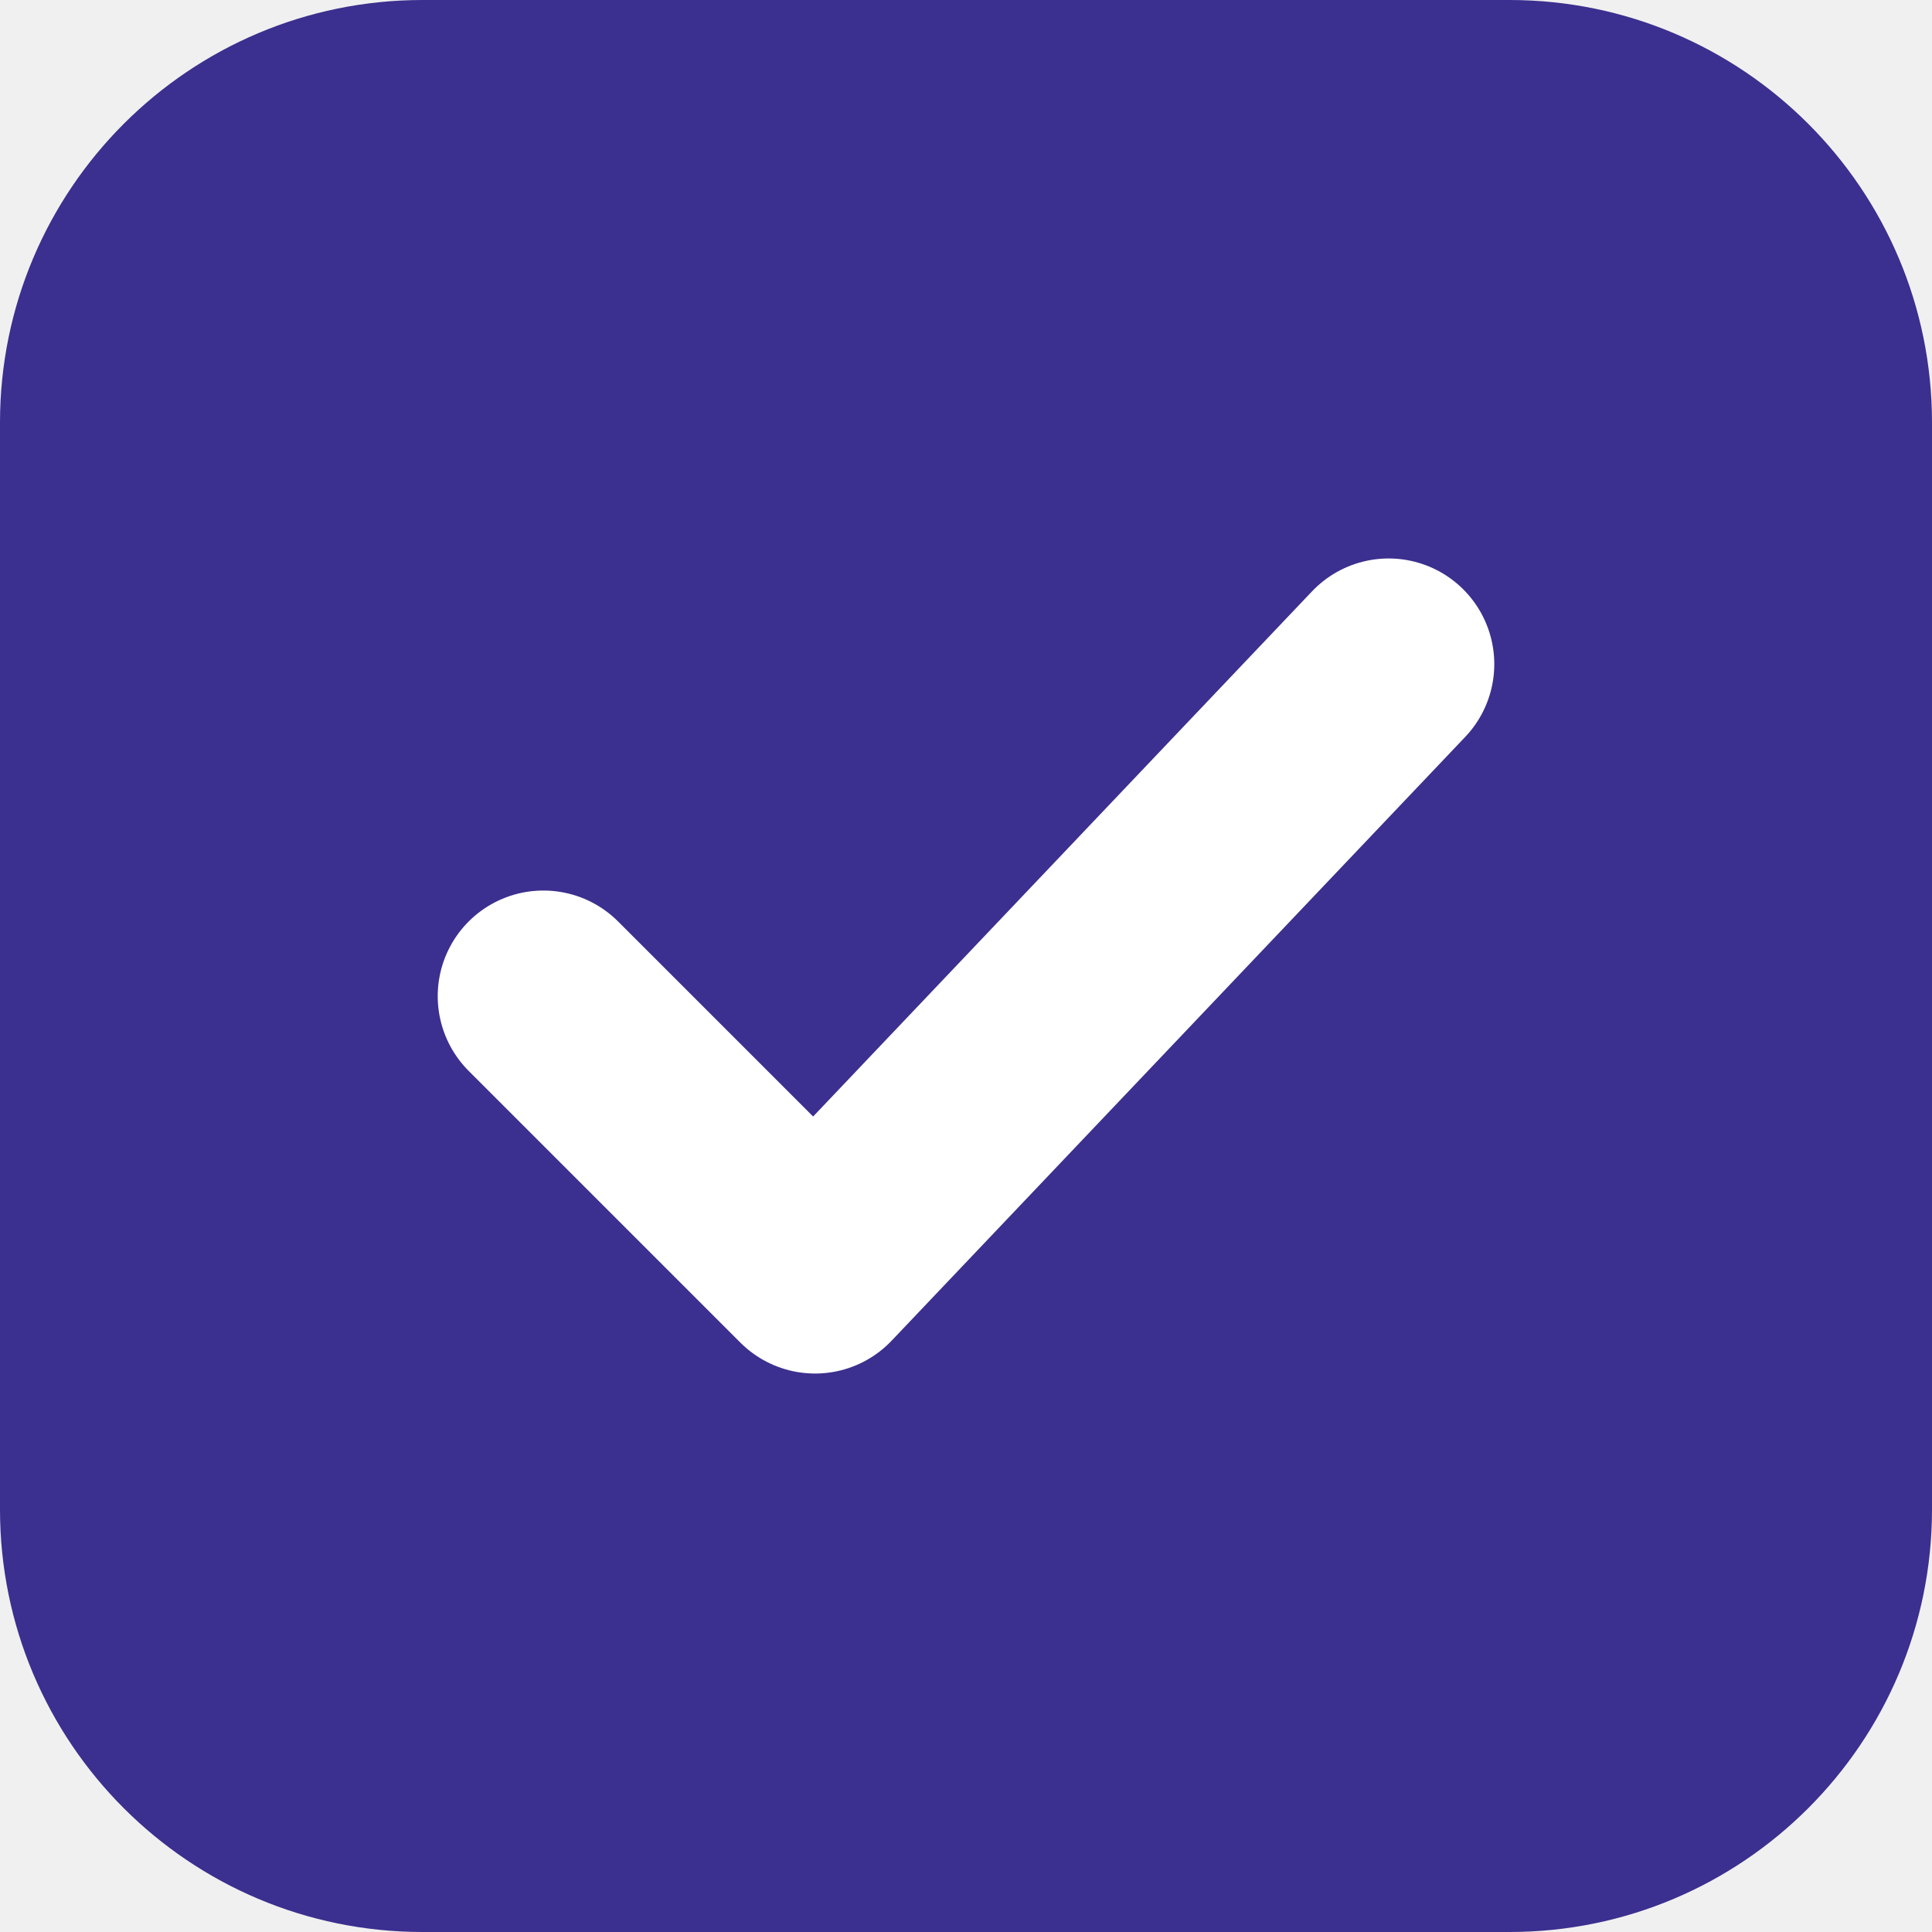
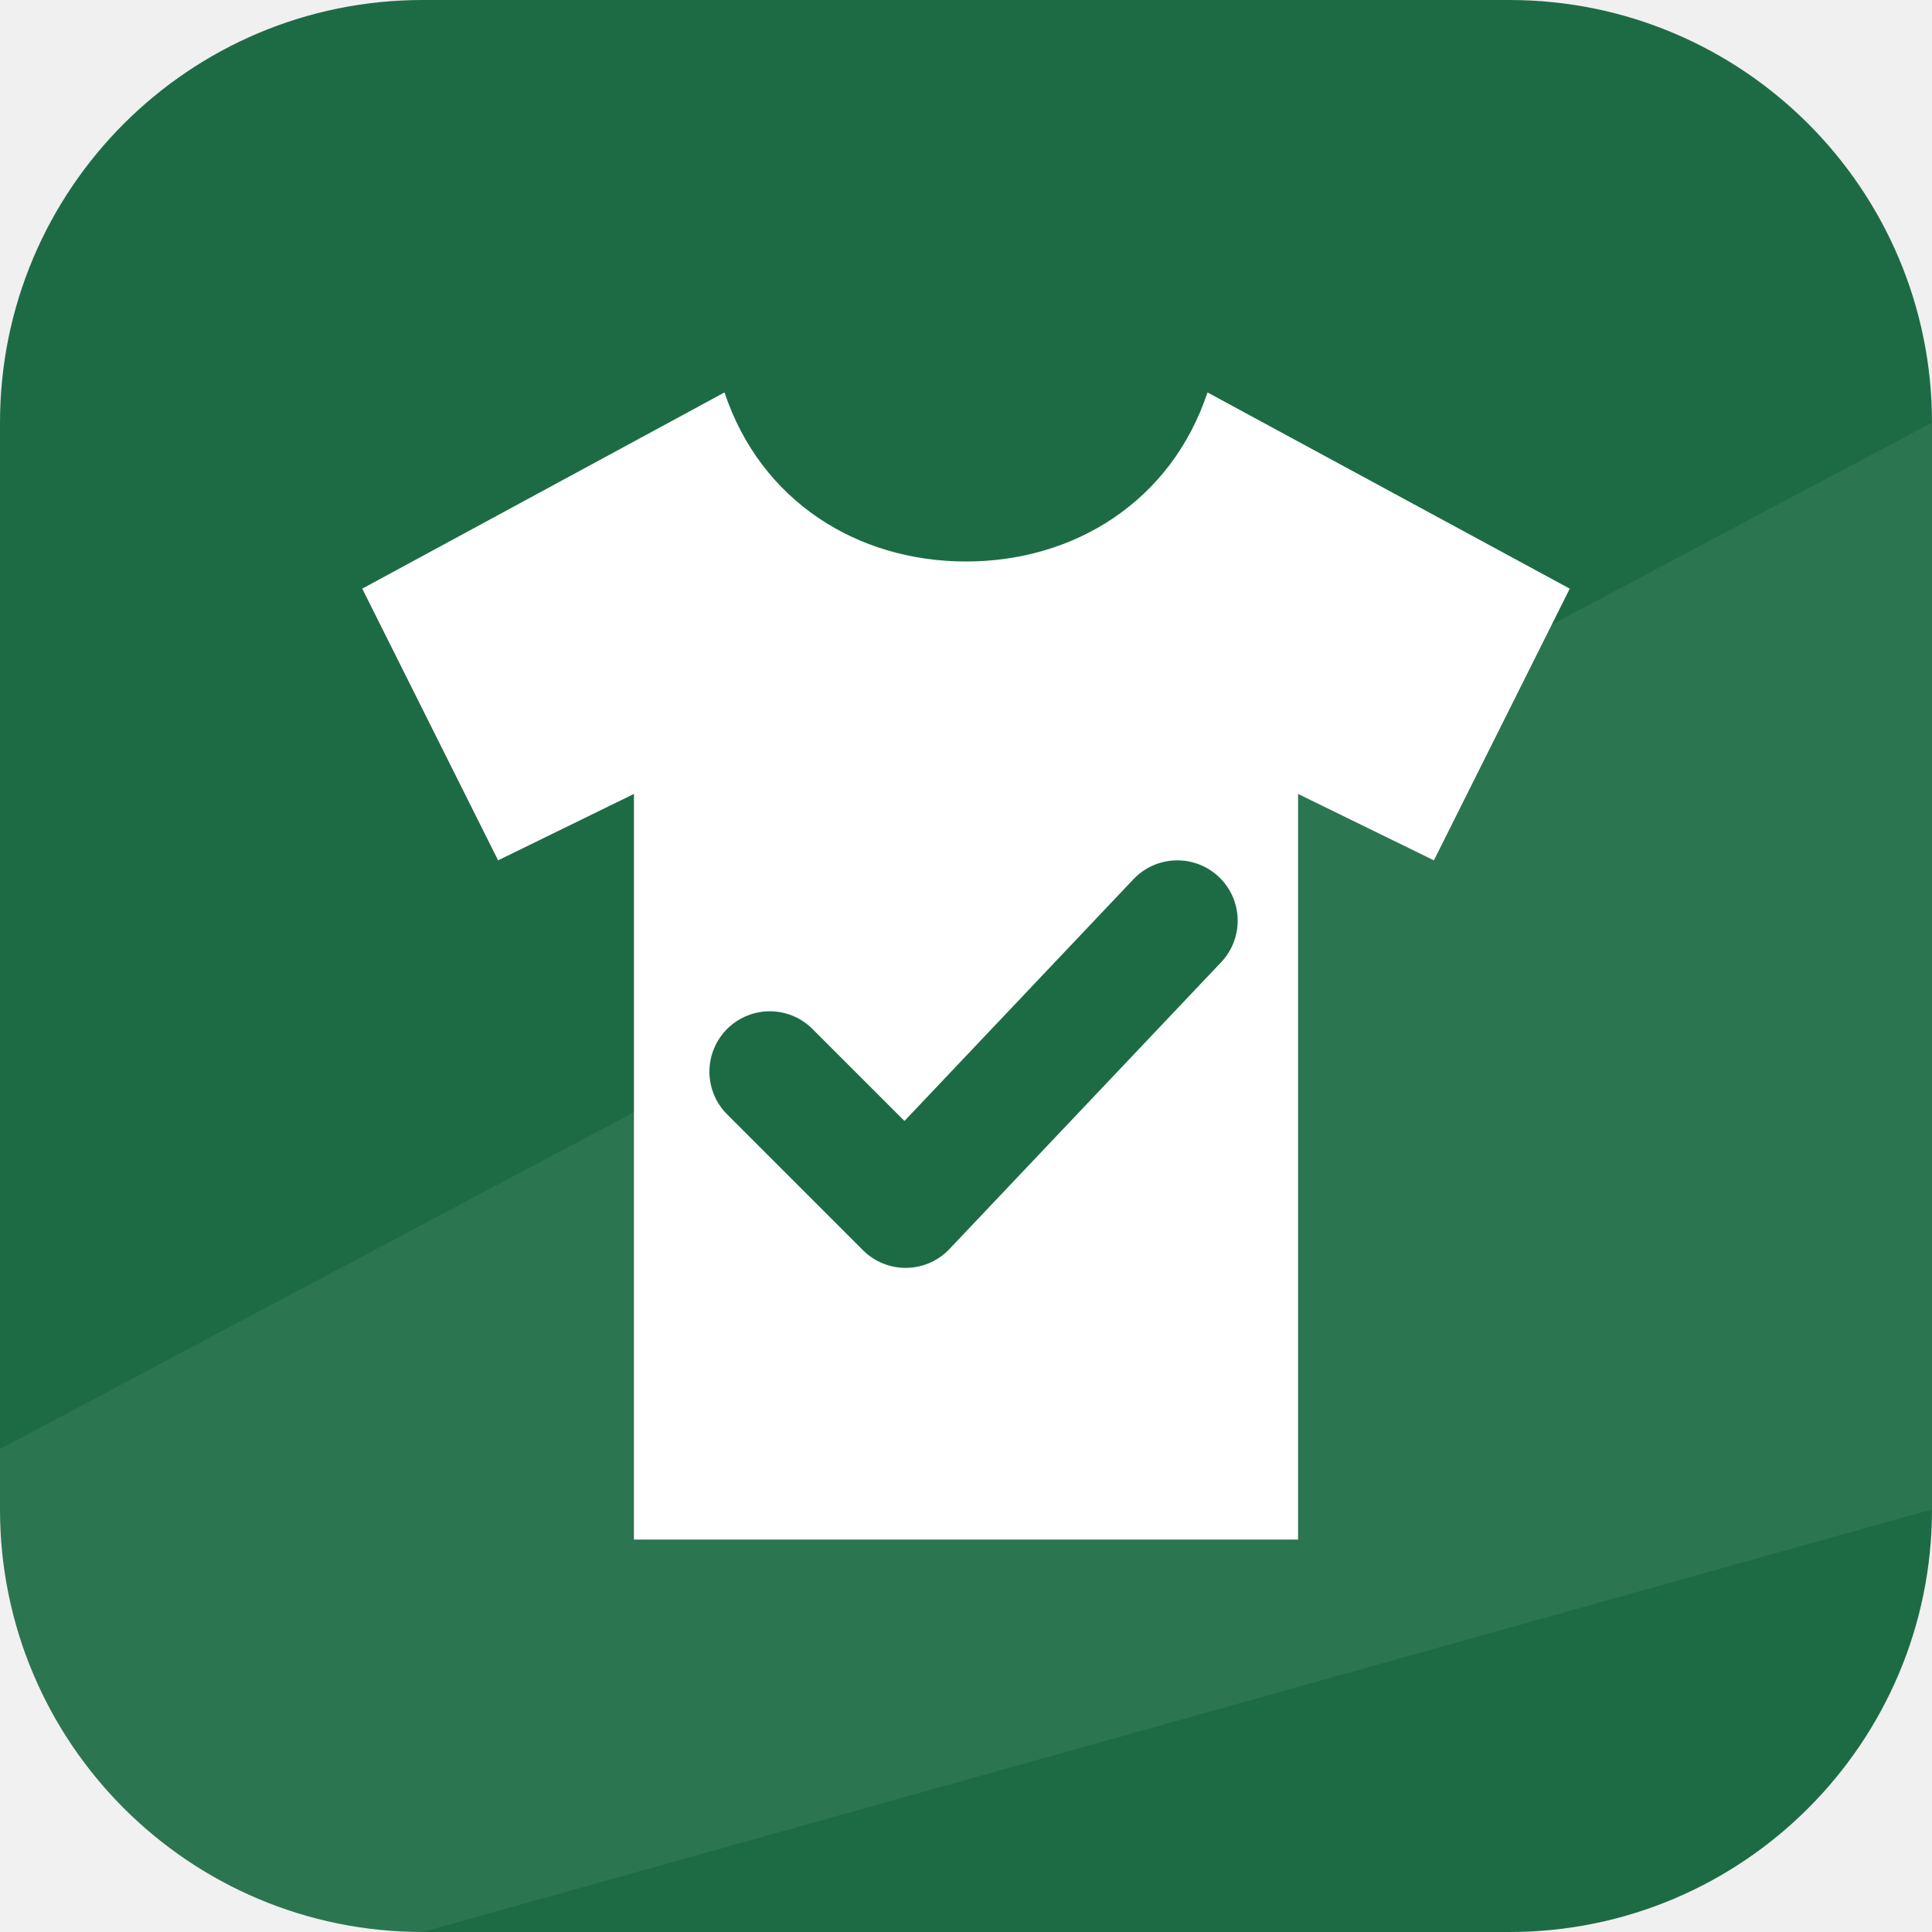
<svg xmlns="http://www.w3.org/2000/svg" viewBox="0 0 64 64">
-   <rect width="64" height="64" rx="14" fill="#3b2f8f" />
-   <path d="M18 33l9 9 19-20" fill="none" stroke="#fff" stroke-width="7" stroke-linecap="round" stroke-linejoin="round" />
+   <rect width="64" height="64" rx="14" fill="#1d6b45" />
+   <path d="M64 14v36L14 64H0V48z" fill="#fff" opacity=".07" />
+   <path d="M24 13 12 19.5l4.5 9 4.5-2.2V51h22V26.3l4.5 2.2 4.5-9L40 13c-1.2 3.6-4.4 5.6-8 5.6s-6.8-2-8-5.6z" fill="#fff" />
+   <path d="m25.5 35.5 4.5 4.5 9-9.5" fill="none" stroke="#1d6b45" stroke-width="4" stroke-linecap="round" stroke-linejoin="round" />
</svg>
